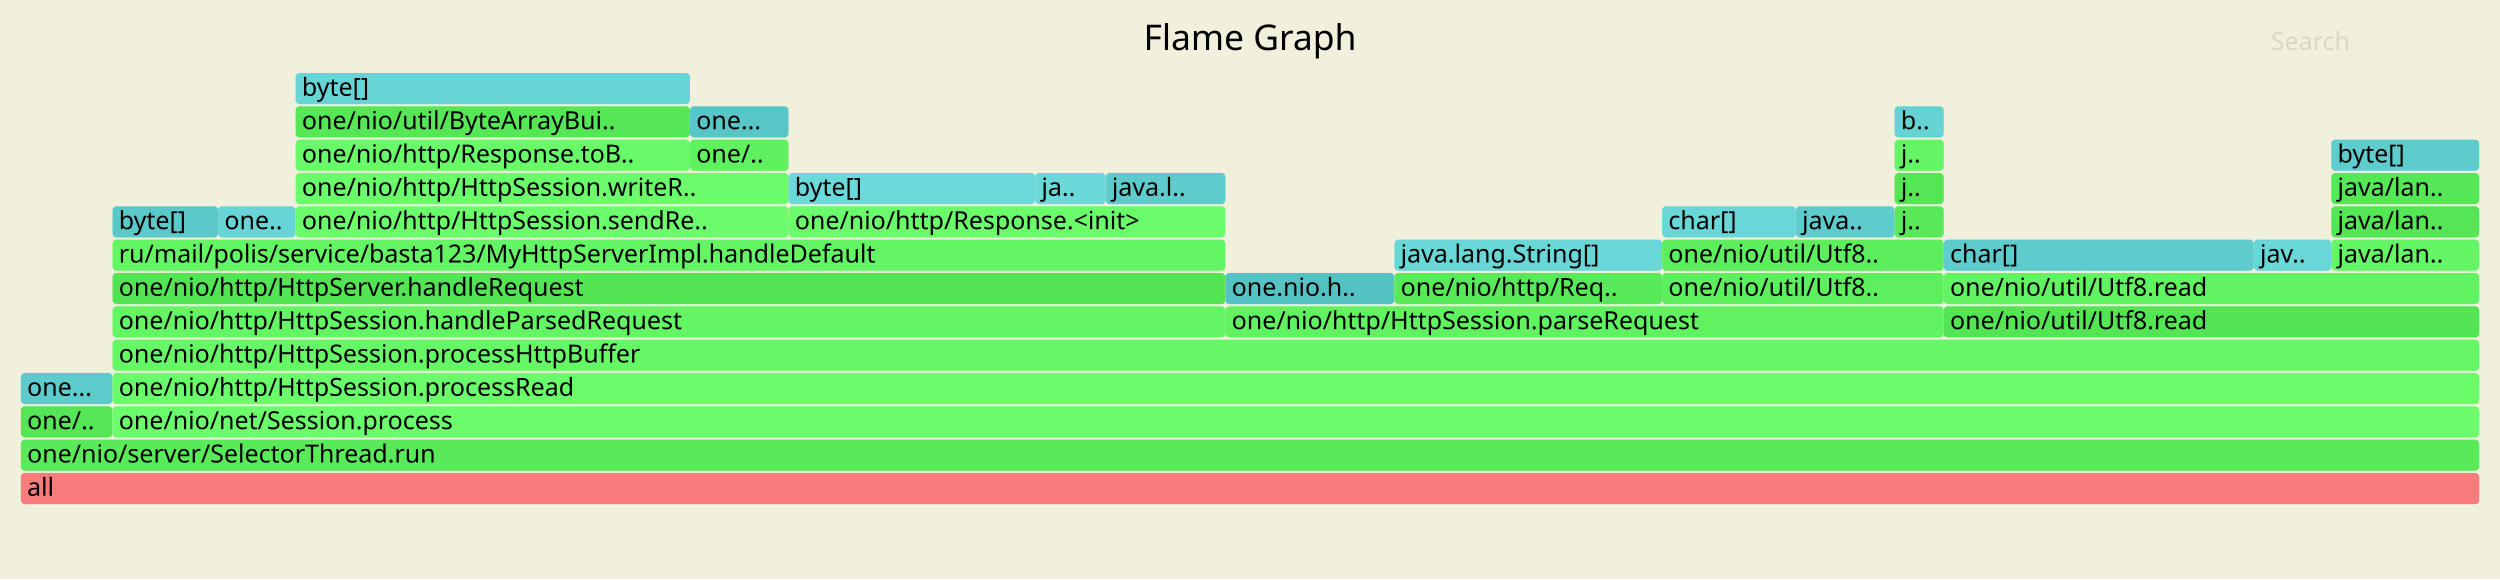
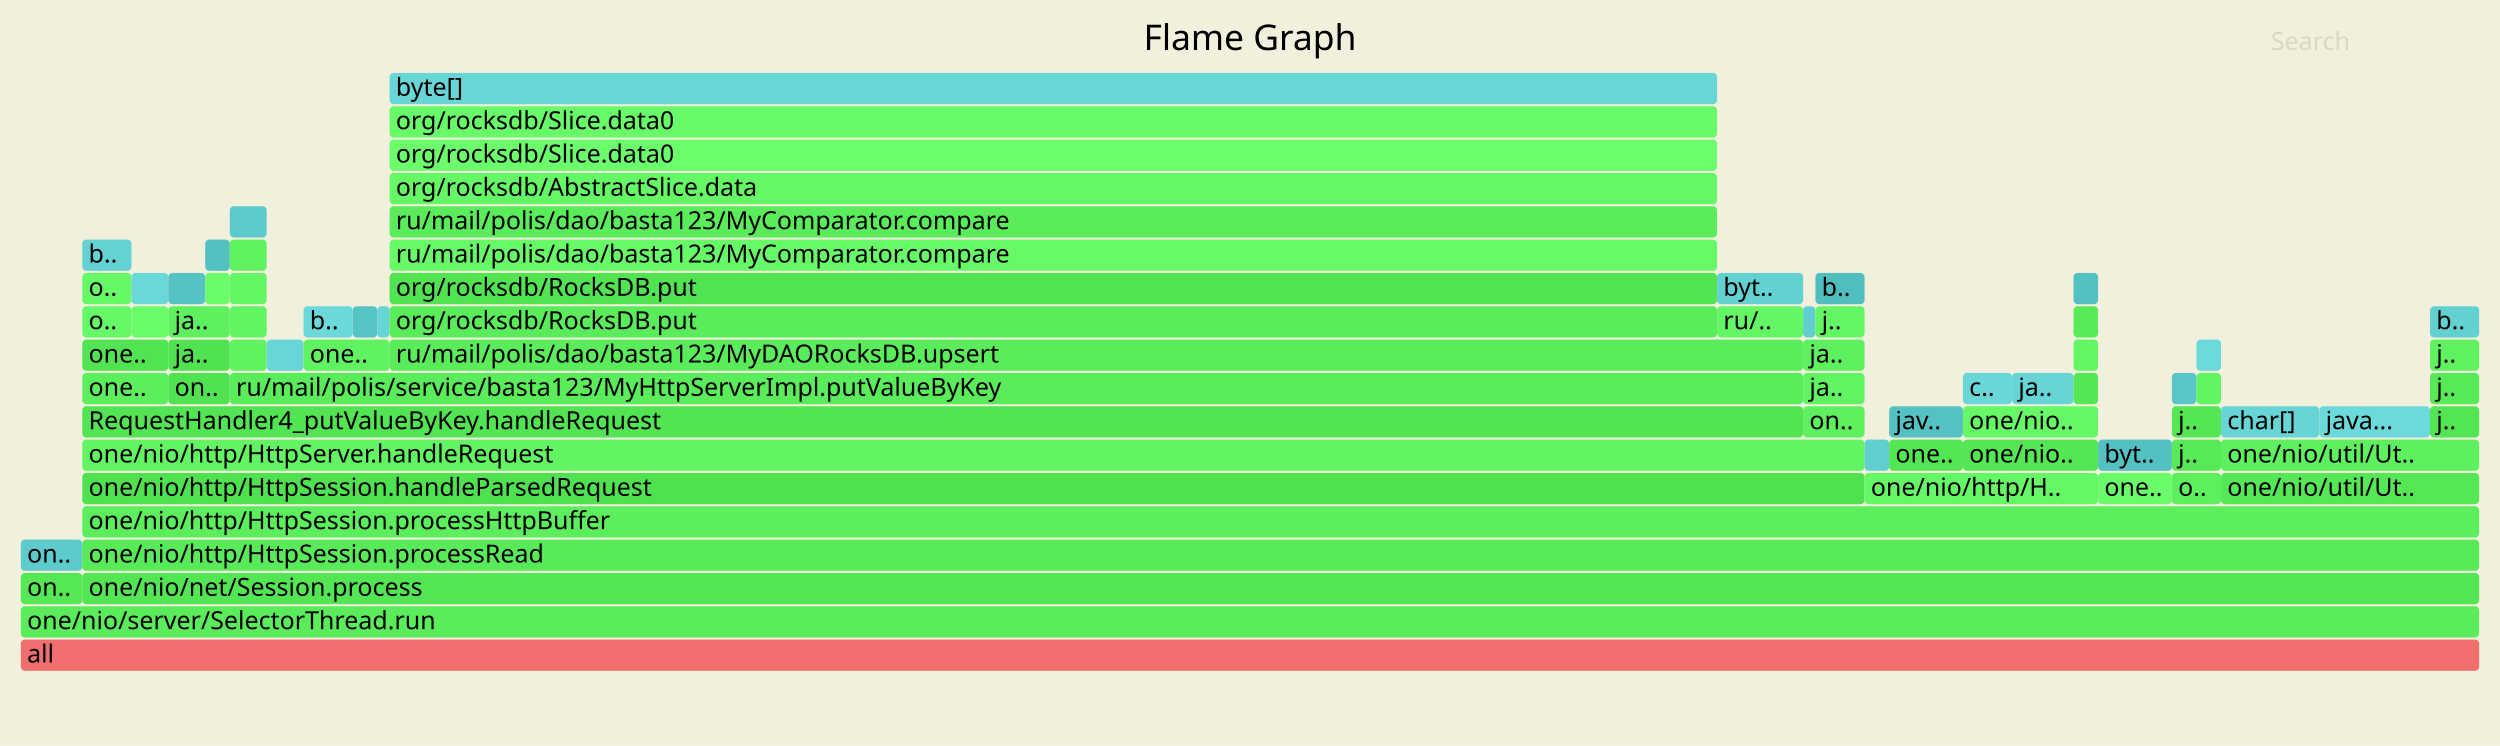
- <svg xmlns="http://www.w3.org/2000/svg" version="1.1" width="1200" height="278" viewBox="0 0 1200 278">
+ <svg xmlns="http://www.w3.org/2000/svg" version="1.1" width="1200" height="358" viewBox="0 0 1200 358">
  <style type="text/css">
	text { font-family:Verdana; font-size:12px; fill:rgb(0,0,0); }
	#search { opacity:0.1; cursor:pointer; }
	#search:hover, #search.show { opacity:1; }
	#subtitle { text-anchor:middle; font-color:rgb(160,160,160); }
	#title { text-anchor:middle; font-size:17px}
	#unzoom { cursor:pointer; }
	#frames &gt; *:hover { stroke:black; stroke-width:0.5; cursor:pointer; }
	.hide { display:none; }
	.parent { opacity:0.5; }
</style>
  <rect x="0" y="0" width="100%" height="100%" fill="rgb(240,240,220)" />
  <text id="title" x="600" y="24">Flame Graph</text>
-   <text id="details" x="10" y="261"> </text>
+   <text id="details" x="10" y="341"> </text>
  <text id="unzoom" x="10" y="24" class="hide">Reset Zoom</text>
  <text id="search" x="1090" y="24">Search</text>
-   <text id="matched" x="1090" y="261"> </text>
+   <text id="matched" x="1090" y="341"> </text>
  <g id="frames">
    <g>
-       <rect x="10.0" y="227.0" width="1180.0" height="15" fill="#f97b7b" rx="2" ry="2" />
-       <text x="13.0" y="238.0">all</text>
-     </g>
-     <g>
-       <rect x="10.0" y="211.0" width="1180.0" height="15" fill="#59ea59" rx="2" ry="2" />
-       <text x="13.0" y="222.0">one/nio/server/SelectorThread.run</text>
-     </g>
-     <g>
-       <rect x="10.0" y="195.0" width="44.0" height="15" fill="#55e655" rx="2" ry="2" />
-       <text x="13.0" y="206.0">one/..</text>
-     </g>
-     <g>
-       <rect x="10.0" y="179.0" width="44.0" height="15" fill="#5dcbcb" rx="2" ry="2" />
-       <text x="13.0" y="190.0">one...</text>
-     </g>
-     <g>
-       <rect x="54.0" y="195.0" width="1136.0" height="15" fill="#6cfd6c" rx="2" ry="2" />
-       <text x="57.0" y="206.0">one/nio/net/Session.process</text>
-     </g>
-     <g>
-       <rect x="54.0" y="179.0" width="1136.0" height="15" fill="#6bfc6b" rx="2" ry="2" />
-       <text x="57.0" y="190.0">one/nio/http/HttpSession.processRead</text>
-     </g>
-     <g>
-       <rect x="54.0" y="163.0" width="1136.0" height="15" fill="#66f766" rx="2" ry="2" />
-       <text x="57.0" y="174.0">one/nio/http/HttpSession.processHttpBuffer</text>
-     </g>
-     <g>
-       <rect x="54.0" y="147.0" width="534.2" height="15" fill="#64f564" rx="2" ry="2" />
-       <text x="57.0" y="158.0">one/nio/http/HttpSession.handleParsedRequest</text>
-     </g>
-     <g>
-       <rect x="54.0" y="131.0" width="534.2" height="15" fill="#53e453" rx="2" ry="2" />
-       <text x="57.0" y="142.0">one/nio/http/HttpServer.handleRequest</text>
-     </g>
-     <g>
-       <rect x="54.0" y="115.0" width="534.2" height="15" fill="#64f564" rx="2" ry="2" />
-       <text x="57.0" y="126.0">ru/mail/polis/service/basta123/MyHttpServerImpl.handleDefault</text>
-     </g>
-     <g>
-       <rect x="54.0" y="99.0" width="50.7" height="15" fill="#5bc9c9" rx="2" ry="2" />
-       <text x="57.0" y="110.0">byte[]</text>
-     </g>
-     <g>
-       <rect x="104.7" y="99.0" width="37.2" height="15" fill="#67d5d5" rx="2" ry="2" />
-       <text x="107.7" y="110.0">one..</text>
-     </g>
-     <g>
-       <rect x="141.9" y="99.0" width="236.6" height="15" fill="#6cfd6c" rx="2" ry="2" />
-       <text x="144.9" y="110.0">one/nio/http/HttpSession.sendRe..</text>
-     </g>
-     <g>
-       <rect x="141.9" y="83.0" width="236.6" height="15" fill="#6bfc6b" rx="2" ry="2" />
-       <text x="144.9" y="94.0">one/nio/http/HttpSession.writeR..</text>
-     </g>
-     <g>
-       <rect x="141.9" y="67.0" width="189.3" height="15" fill="#69fa69" rx="2" ry="2" />
-       <text x="144.9" y="78.0">one/nio/http/Response.toB..</text>
-     </g>
-     <g>
-       <rect x="141.9" y="51.0" width="189.3" height="15" fill="#56e756" rx="2" ry="2" />
-       <text x="144.9" y="62.0">one/nio/util/ByteArrayBui..</text>
-     </g>
-     <g>
-       <rect x="141.9" y="35.0" width="189.3" height="15" fill="#67d5d5" rx="2" ry="2" />
-       <text x="144.9" y="46.0">byte[]</text>
-     </g>
-     <g>
-       <rect x="331.2" y="67.0" width="47.3" height="15" fill="#60f160" rx="2" ry="2" />
-       <text x="334.2" y="78.0">one/..</text>
-     </g>
-     <g>
-       <rect x="331.2" y="51.0" width="47.3" height="15" fill="#58c6c6" rx="2" ry="2" />
-       <text x="334.2" y="62.0">one...</text>
-     </g>
-     <g>
-       <rect x="378.5" y="99.0" width="209.7" height="15" fill="#6bfc6b" rx="2" ry="2" />
-       <text x="381.5" y="110.0">one/nio/http/Response.&lt;init&gt;</text>
-     </g>
-     <g>
-       <rect x="378.5" y="83.0" width="118.4" height="15" fill="#6bd9d9" rx="2" ry="2" />
-       <text x="381.5" y="94.0">byte[]</text>
-     </g>
-     <g>
-       <rect x="496.9" y="83.0" width="33.8" height="15" fill="#6ad8d8" rx="2" ry="2" />
-       <text x="499.9" y="94.0">ja..</text>
-     </g>
-     <g>
-       <rect x="530.7" y="83.0" width="57.5" height="15" fill="#5ecccc" rx="2" ry="2" />
-       <text x="533.7" y="94.0">java.l..</text>
-     </g>
-     <g>
-       <rect x="588.2" y="147.0" width="344.8" height="15" fill="#61f261" rx="2" ry="2" />
-       <text x="591.2" y="158.0">one/nio/http/HttpSession.parseRequest</text>
-     </g>
-     <g>
-       <rect x="588.2" y="131.0" width="81.1" height="15" fill="#54c2c2" rx="2" ry="2" />
-       <text x="591.2" y="142.0">one.nio.h..</text>
-     </g>
-     <g>
-       <rect x="669.3" y="131.0" width="128.5" height="15" fill="#58e958" rx="2" ry="2" />
-       <text x="672.3" y="142.0">one/nio/http/Req..</text>
-     </g>
-     <g>
-       <rect x="669.3" y="115.0" width="128.5" height="15" fill="#69d7d7" rx="2" ry="2" />
-       <text x="672.3" y="126.0">java.lang.String[]</text>
-     </g>
-     <g>
-       <rect x="797.8" y="131.0" width="135.2" height="15" fill="#5eef5e" rx="2" ry="2" />
-       <text x="800.8" y="142.0">one/nio/util/Utf8..</text>
-     </g>
-     <g>
-       <rect x="797.8" y="115.0" width="135.2" height="15" fill="#5dee5d" rx="2" ry="2" />
-       <text x="800.8" y="126.0">one/nio/util/Utf8..</text>
-     </g>
-     <g>
-       <rect x="797.8" y="99.0" width="64.2" height="15" fill="#69d7d7" rx="2" ry="2" />
-       <text x="800.8" y="110.0">char[]</text>
-     </g>
-     <g>
-       <rect x="862.0" y="99.0" width="47.4" height="15" fill="#5ecccc" rx="2" ry="2" />
-       <text x="865.0" y="110.0">java..</text>
-     </g>
-     <g>
-       <rect x="909.4" y="99.0" width="23.6" height="15" fill="#58e958" rx="2" ry="2" />
-       <text x="912.4" y="110.0">j..</text>
-     </g>
-     <g>
-       <rect x="909.4" y="83.0" width="23.6" height="15" fill="#55e655" rx="2" ry="2" />
-       <text x="912.4" y="94.0">j..</text>
-     </g>
-     <g>
-       <rect x="909.4" y="67.0" width="23.6" height="15" fill="#64f564" rx="2" ry="2" />
-       <text x="912.4" y="78.0">j..</text>
-     </g>
-     <g>
-       <rect x="909.4" y="51.0" width="23.6" height="15" fill="#65d3d3" rx="2" ry="2" />
-       <text x="912.4" y="62.0">b..</text>
-     </g>
-     <g>
-       <rect x="933.0" y="147.0" width="257.0" height="15" fill="#54e554" rx="2" ry="2" />
-       <text x="936.0" y="158.0">one/nio/util/Utf8.read</text>
-     </g>
-     <g>
-       <rect x="933.0" y="131.0" width="257.0" height="15" fill="#62f362" rx="2" ry="2" />
-       <text x="936.0" y="142.0">one/nio/util/Utf8.read</text>
-     </g>
-     <g>
-       <rect x="933.0" y="115.0" width="148.8" height="15" fill="#5ecccc" rx="2" ry="2" />
-       <text x="936.0" y="126.0">char[]</text>
-     </g>
-     <g>
-       <rect x="1081.8" y="115.0" width="37.2" height="15" fill="#69d7d7" rx="2" ry="2" />
-       <text x="1084.8" y="126.0">jav..</text>
-     </g>
-     <g>
-       <rect x="1119.0" y="115.0" width="71.0" height="15" fill="#65f665" rx="2" ry="2" />
-       <text x="1122.0" y="126.0">java/lan..</text>
-     </g>
-     <g>
-       <rect x="1119.0" y="99.0" width="71.0" height="15" fill="#55e655" rx="2" ry="2" />
-       <text x="1122.0" y="110.0">java/lan..</text>
-     </g>
-     <g>
-       <rect x="1119.0" y="83.0" width="71.0" height="15" fill="#56e756" rx="2" ry="2" />
-       <text x="1122.0" y="94.0">java/lan..</text>
-     </g>
-     <g>
-       <rect x="1119.0" y="67.0" width="71.0" height="15" fill="#5ecccc" rx="2" ry="2" />
-       <text x="1122.0" y="78.0">byte[]</text>
+       <rect x="10.0" y="307.0" width="1180.0" height="15" fill="#f06e6e" rx="2" ry="2" />
+       <text x="13.0" y="318.0">all</text>
+     </g>
+     <g>
+       <rect x="10.0" y="291.0" width="1180.0" height="15" fill="#5bec5b" rx="2" ry="2" />
+       <text x="13.0" y="302.0">one/nio/server/SelectorThread.run</text>
+     </g>
+     <g>
+       <rect x="10.0" y="275.0" width="29.5" height="15" fill="#56e756" rx="2" ry="2" />
+       <text x="13.0" y="286.0">on..</text>
+     </g>
+     <g>
+       <rect x="10.0" y="259.0" width="29.5" height="15" fill="#5dcbcb" rx="2" ry="2" />
+       <text x="13.0" y="270.0">on..</text>
+     </g>
+     <g>
+       <rect x="39.5" y="275.0" width="1150.5" height="15" fill="#54e554" rx="2" ry="2" />
+       <text x="42.5" y="286.0">one/nio/net/Session.process</text>
+     </g>
+     <g>
+       <rect x="39.5" y="259.0" width="1150.5" height="15" fill="#59ea59" rx="2" ry="2" />
+       <text x="42.5" y="270.0">one/nio/http/HttpSession.processRead</text>
+     </g>
+     <g>
+       <rect x="39.5" y="243.0" width="1150.5" height="15" fill="#5dee5d" rx="2" ry="2" />
+       <text x="42.5" y="254.0">one/nio/http/HttpSession.processHttpBuffer</text>
+     </g>
+     <g>
+       <rect x="39.5" y="227.0" width="855.5" height="15" fill="#50e150" rx="2" ry="2" />
+       <text x="42.5" y="238.0">one/nio/http/HttpSession.handleParsedRequest</text>
+     </g>
+     <g>
+       <rect x="39.5" y="211.0" width="855.5" height="15" fill="#63f463" rx="2" ry="2" />
+       <text x="42.5" y="222.0">one/nio/http/HttpServer.handleRequest</text>
+     </g>
+     <g>
+       <rect x="39.5" y="195.0" width="826.0" height="15" fill="#53e453" rx="2" ry="2" />
+       <text x="42.5" y="206.0">RequestHandler4_putValueByKey.handleRequest</text>
+     </g>
+     <g>
+       <rect x="39.5" y="179.0" width="41.3" height="15" fill="#5dee5d" rx="2" ry="2" />
+       <text x="42.5" y="190.0">one..</text>
+     </g>
+     <g>
+       <rect x="39.5" y="163.0" width="41.3" height="15" fill="#52e352" rx="2" ry="2" />
+       <text x="42.5" y="174.0">one..</text>
+     </g>
+     <g>
+       <rect x="39.5" y="147.0" width="23.6" height="15" fill="#67f867" rx="2" ry="2" />
+       <text x="42.5" y="158.0">o..</text>
+     </g>
+     <g>
+       <rect x="39.5" y="131.0" width="23.6" height="15" fill="#67f867" rx="2" ry="2" />
+       <text x="42.5" y="142.0">o..</text>
+     </g>
+     <g>
+       <rect x="39.5" y="115.0" width="23.6" height="15" fill="#64d2d2" rx="2" ry="2" />
+       <text x="42.5" y="126.0">b..</text>
+     </g>
+     <g>
+       <rect x="63.1" y="147.0" width="17.7" height="15" fill="#6bfc6b" rx="2" ry="2" />
+       <text x="66.1" y="158.0" />
+     </g>
+     <g>
+       <rect x="63.1" y="131.0" width="17.7" height="15" fill="#6ad8d8" rx="2" ry="2" />
+       <text x="66.1" y="142.0" />
+     </g>
+     <g>
+       <rect x="80.8" y="179.0" width="29.5" height="15" fill="#51e251" rx="2" ry="2" />
+       <text x="83.8" y="190.0">on..</text>
+     </g>
+     <g>
+       <rect x="80.8" y="163.0" width="29.5" height="15" fill="#51e251" rx="2" ry="2" />
+       <text x="83.8" y="174.0">ja..</text>
+     </g>
+     <g>
+       <rect x="80.8" y="147.0" width="29.5" height="15" fill="#5ff05f" rx="2" ry="2" />
+       <text x="83.8" y="158.0">ja..</text>
+     </g>
+     <g>
+       <rect x="80.8" y="131.0" width="17.7" height="15" fill="#55c3c3" rx="2" ry="2" />
+       <text x="83.8" y="142.0" />
+     </g>
+     <g>
+       <rect x="98.5" y="131.0" width="11.8" height="15" fill="#6bfc6b" rx="2" ry="2" />
+       <text x="101.5" y="142.0" />
+     </g>
+     <g>
+       <rect x="98.5" y="115.0" width="11.8" height="15" fill="#53c1c1" rx="2" ry="2" />
+       <text x="101.5" y="126.0" />
+     </g>
+     <g>
+       <rect x="110.3" y="179.0" width="755.2" height="15" fill="#5bec5b" rx="2" ry="2" />
+       <text x="113.3" y="190.0">ru/mail/polis/service/basta123/MyHttpServerImpl.putValueByKey</text>
+     </g>
+     <g>
+       <rect x="110.3" y="163.0" width="17.7" height="15" fill="#61f261" rx="2" ry="2" />
+       <text x="113.3" y="174.0" />
+     </g>
+     <g>
+       <rect x="110.3" y="147.0" width="17.7" height="15" fill="#63f463" rx="2" ry="2" />
+       <text x="113.3" y="158.0" />
+     </g>
+     <g>
+       <rect x="110.3" y="131.0" width="17.7" height="15" fill="#65f665" rx="2" ry="2" />
+       <text x="113.3" y="142.0" />
+     </g>
+     <g>
+       <rect x="110.3" y="115.0" width="17.7" height="15" fill="#60f160" rx="2" ry="2" />
+       <text x="113.3" y="126.0" />
+     </g>
+     <g>
+       <rect x="110.3" y="99.0" width="17.7" height="15" fill="#5ccaca" rx="2" ry="2" />
+       <text x="113.3" y="110.0" />
+     </g>
+     <g>
+       <rect x="128.0" y="163.0" width="17.7" height="15" fill="#68d6d6" rx="2" ry="2" />
+       <text x="131.0" y="174.0" />
+     </g>
+     <g>
+       <rect x="145.7" y="163.0" width="41.3" height="15" fill="#61f261" rx="2" ry="2" />
+       <text x="148.7" y="174.0">one..</text>
+     </g>
+     <g>
+       <rect x="145.7" y="147.0" width="23.6" height="15" fill="#6bd9d9" rx="2" ry="2" />
+       <text x="148.7" y="158.0">b..</text>
+     </g>
+     <g>
+       <rect x="169.3" y="147.0" width="11.8" height="15" fill="#56c4c4" rx="2" ry="2" />
+       <text x="172.3" y="158.0" />
+     </g>
+     <g>
+       <rect x="181.1" y="147.0" width="5.9" height="15" fill="#67d5d5" rx="2" ry="2" />
+       <text x="184.1" y="158.0" />
+     </g>
+     <g>
+       <rect x="187.0" y="163.0" width="678.5" height="15" fill="#5bec5b" rx="2" ry="2" />
+       <text x="190.0" y="174.0">ru/mail/polis/dao/basta123/MyDAORocksDB.upsert</text>
+     </g>
+     <g>
+       <rect x="187.0" y="147.0" width="637.2" height="15" fill="#5bec5b" rx="2" ry="2" />
+       <text x="190.0" y="158.0">org/rocksdb/RocksDB.put</text>
+     </g>
+     <g>
+       <rect x="187.0" y="131.0" width="637.2" height="15" fill="#52e352" rx="2" ry="2" />
+       <text x="190.0" y="142.0">org/rocksdb/RocksDB.put</text>
+     </g>
+     <g>
+       <rect x="187.0" y="115.0" width="637.2" height="15" fill="#68f968" rx="2" ry="2" />
+       <text x="190.0" y="126.0">ru/mail/polis/dao/basta123/MyComparator.compare</text>
+     </g>
+     <g>
+       <rect x="187.0" y="99.0" width="637.2" height="15" fill="#5bec5b" rx="2" ry="2" />
+       <text x="190.0" y="110.0">ru/mail/polis/dao/basta123/MyComparator.compare</text>
+     </g>
+     <g>
+       <rect x="187.0" y="83.0" width="637.2" height="15" fill="#66f766" rx="2" ry="2" />
+       <text x="190.0" y="94.0">org/rocksdb/AbstractSlice.data</text>
+     </g>
+     <g>
+       <rect x="187.0" y="67.0" width="637.2" height="15" fill="#6cfd6c" rx="2" ry="2" />
+       <text x="190.0" y="78.0">org/rocksdb/Slice.data0</text>
+     </g>
+     <g>
+       <rect x="187.0" y="51.0" width="637.2" height="15" fill="#69fa69" rx="2" ry="2" />
+       <text x="190.0" y="62.0">org/rocksdb/Slice.data0</text>
+     </g>
+     <g>
+       <rect x="187.0" y="35.0" width="637.2" height="15" fill="#68d6d6" rx="2" ry="2" />
+       <text x="190.0" y="46.0">byte[]</text>
+     </g>
+     <g>
+       <rect x="824.2" y="147.0" width="41.3" height="15" fill="#65f665" rx="2" ry="2" />
+       <text x="827.2" y="158.0">ru/..</text>
+     </g>
+     <g>
+       <rect x="824.2" y="131.0" width="41.3" height="15" fill="#63d1d1" rx="2" ry="2" />
+       <text x="827.2" y="142.0">byt..</text>
+     </g>
+     <g>
+       <rect x="865.5" y="195.0" width="29.5" height="15" fill="#5ff05f" rx="2" ry="2" />
+       <text x="868.5" y="206.0">on..</text>
+     </g>
+     <g>
+       <rect x="865.5" y="179.0" width="29.5" height="15" fill="#62f362" rx="2" ry="2" />
+       <text x="868.5" y="190.0">ja..</text>
+     </g>
+     <g>
+       <rect x="865.5" y="163.0" width="29.5" height="15" fill="#5ff05f" rx="2" ry="2" />
+       <text x="868.5" y="174.0">ja..</text>
+     </g>
+     <g>
+       <rect x="865.5" y="147.0" width="5.9" height="15" fill="#61cfcf" rx="2" ry="2" />
+       <text x="868.5" y="158.0" />
+     </g>
+     <g>
+       <rect x="871.4" y="147.0" width="23.6" height="15" fill="#64f564" rx="2" ry="2" />
+       <text x="874.4" y="158.0">j..</text>
+     </g>
+     <g>
+       <rect x="871.4" y="131.0" width="23.6" height="15" fill="#50bebe" rx="2" ry="2" />
+       <text x="874.4" y="142.0">b..</text>
+     </g>
+     <g>
+       <rect x="895.0" y="227.0" width="112.1" height="15" fill="#66f766" rx="2" ry="2" />
+       <text x="898.0" y="238.0">one/nio/http/H..</text>
+     </g>
+     <g>
+       <rect x="895.0" y="211.0" width="11.8" height="15" fill="#61cfcf" rx="2" ry="2" />
+       <text x="898.0" y="222.0" />
+     </g>
+     <g>
+       <rect x="906.8" y="211.0" width="35.4" height="15" fill="#54e554" rx="2" ry="2" />
+       <text x="909.8" y="222.0">one..</text>
+     </g>
+     <g>
+       <rect x="906.8" y="195.0" width="35.4" height="15" fill="#54c2c2" rx="2" ry="2" />
+       <text x="909.8" y="206.0">jav..</text>
+     </g>
+     <g>
+       <rect x="942.2" y="211.0" width="64.9" height="15" fill="#55e655" rx="2" ry="2" />
+       <text x="945.2" y="222.0">one/nio..</text>
+     </g>
+     <g>
+       <rect x="942.2" y="195.0" width="64.9" height="15" fill="#67f867" rx="2" ry="2" />
+       <text x="945.2" y="206.0">one/nio..</text>
+     </g>
+     <g>
+       <rect x="942.2" y="179.0" width="23.6" height="15" fill="#69d7d7" rx="2" ry="2" />
+       <text x="945.2" y="190.0">c..</text>
+     </g>
+     <g>
+       <rect x="965.8" y="179.0" width="29.5" height="15" fill="#66d4d4" rx="2" ry="2" />
+       <text x="968.8" y="190.0">ja..</text>
+     </g>
+     <g>
+       <rect x="995.3" y="179.0" width="11.8" height="15" fill="#55e655" rx="2" ry="2" />
+       <text x="998.3" y="190.0" />
+     </g>
+     <g>
+       <rect x="995.3" y="163.0" width="11.8" height="15" fill="#64f564" rx="2" ry="2" />
+       <text x="998.3" y="174.0" />
+     </g>
+     <g>
+       <rect x="995.3" y="147.0" width="11.8" height="15" fill="#59ea59" rx="2" ry="2" />
+       <text x="998.3" y="158.0" />
+     </g>
+     <g>
+       <rect x="995.3" y="131.0" width="11.8" height="15" fill="#53c1c1" rx="2" ry="2" />
+       <text x="998.3" y="142.0" />
+     </g>
+     <g>
+       <rect x="1007.1" y="227.0" width="35.4" height="15" fill="#6afb6a" rx="2" ry="2" />
+       <text x="1010.1" y="238.0">one..</text>
+     </g>
+     <g>
+       <rect x="1007.1" y="211.0" width="35.4" height="15" fill="#53c1c1" rx="2" ry="2" />
+       <text x="1010.1" y="222.0">byt..</text>
+     </g>
+     <g>
+       <rect x="1042.5" y="227.0" width="23.6" height="15" fill="#5eef5e" rx="2" ry="2" />
+       <text x="1045.5" y="238.0">o..</text>
+     </g>
+     <g>
+       <rect x="1042.5" y="211.0" width="23.6" height="15" fill="#58e958" rx="2" ry="2" />
+       <text x="1045.5" y="222.0">j..</text>
+     </g>
+     <g>
+       <rect x="1042.5" y="195.0" width="23.6" height="15" fill="#55e655" rx="2" ry="2" />
+       <text x="1045.5" y="206.0">j..</text>
+     </g>
+     <g>
+       <rect x="1042.5" y="179.0" width="11.8" height="15" fill="#58c6c6" rx="2" ry="2" />
+       <text x="1045.5" y="190.0" />
+     </g>
+     <g>
+       <rect x="1054.3" y="179.0" width="11.8" height="15" fill="#63f463" rx="2" ry="2" />
+       <text x="1057.3" y="190.0" />
+     </g>
+     <g>
+       <rect x="1054.3" y="163.0" width="11.8" height="15" fill="#6cdada" rx="2" ry="2" />
+       <text x="1057.3" y="174.0" />
+     </g>
+     <g>
+       <rect x="1066.1" y="227.0" width="123.9" height="15" fill="#56e756" rx="2" ry="2" />
+       <text x="1069.1" y="238.0">one/nio/util/Ut..</text>
+     </g>
+     <g>
+       <rect x="1066.1" y="211.0" width="123.9" height="15" fill="#5ff05f" rx="2" ry="2" />
+       <text x="1069.1" y="222.0">one/nio/util/Ut..</text>
+     </g>
+     <g>
+       <rect x="1066.1" y="195.0" width="47.2" height="15" fill="#67d5d5" rx="2" ry="2" />
+       <text x="1069.1" y="206.0">char[]</text>
+     </g>
+     <g>
+       <rect x="1113.3" y="195.0" width="53.1" height="15" fill="#6cdada" rx="2" ry="2" />
+       <text x="1116.3" y="206.0">java...</text>
+     </g>
+     <g>
+       <rect x="1166.4" y="195.0" width="23.6" height="15" fill="#54e554" rx="2" ry="2" />
+       <text x="1169.4" y="206.0">j..</text>
+     </g>
+     <g>
+       <rect x="1166.4" y="179.0" width="23.6" height="15" fill="#58e958" rx="2" ry="2" />
+       <text x="1169.4" y="190.0">j..</text>
+     </g>
+     <g>
+       <rect x="1166.4" y="163.0" width="23.6" height="15" fill="#60f160" rx="2" ry="2" />
+       <text x="1169.4" y="174.0">j..</text>
+     </g>
+     <g>
+       <rect x="1166.4" y="147.0" width="23.6" height="15" fill="#63d1d1" rx="2" ry="2" />
+       <text x="1169.4" y="158.0">b..</text>
    </g>
  </g>
</svg>
